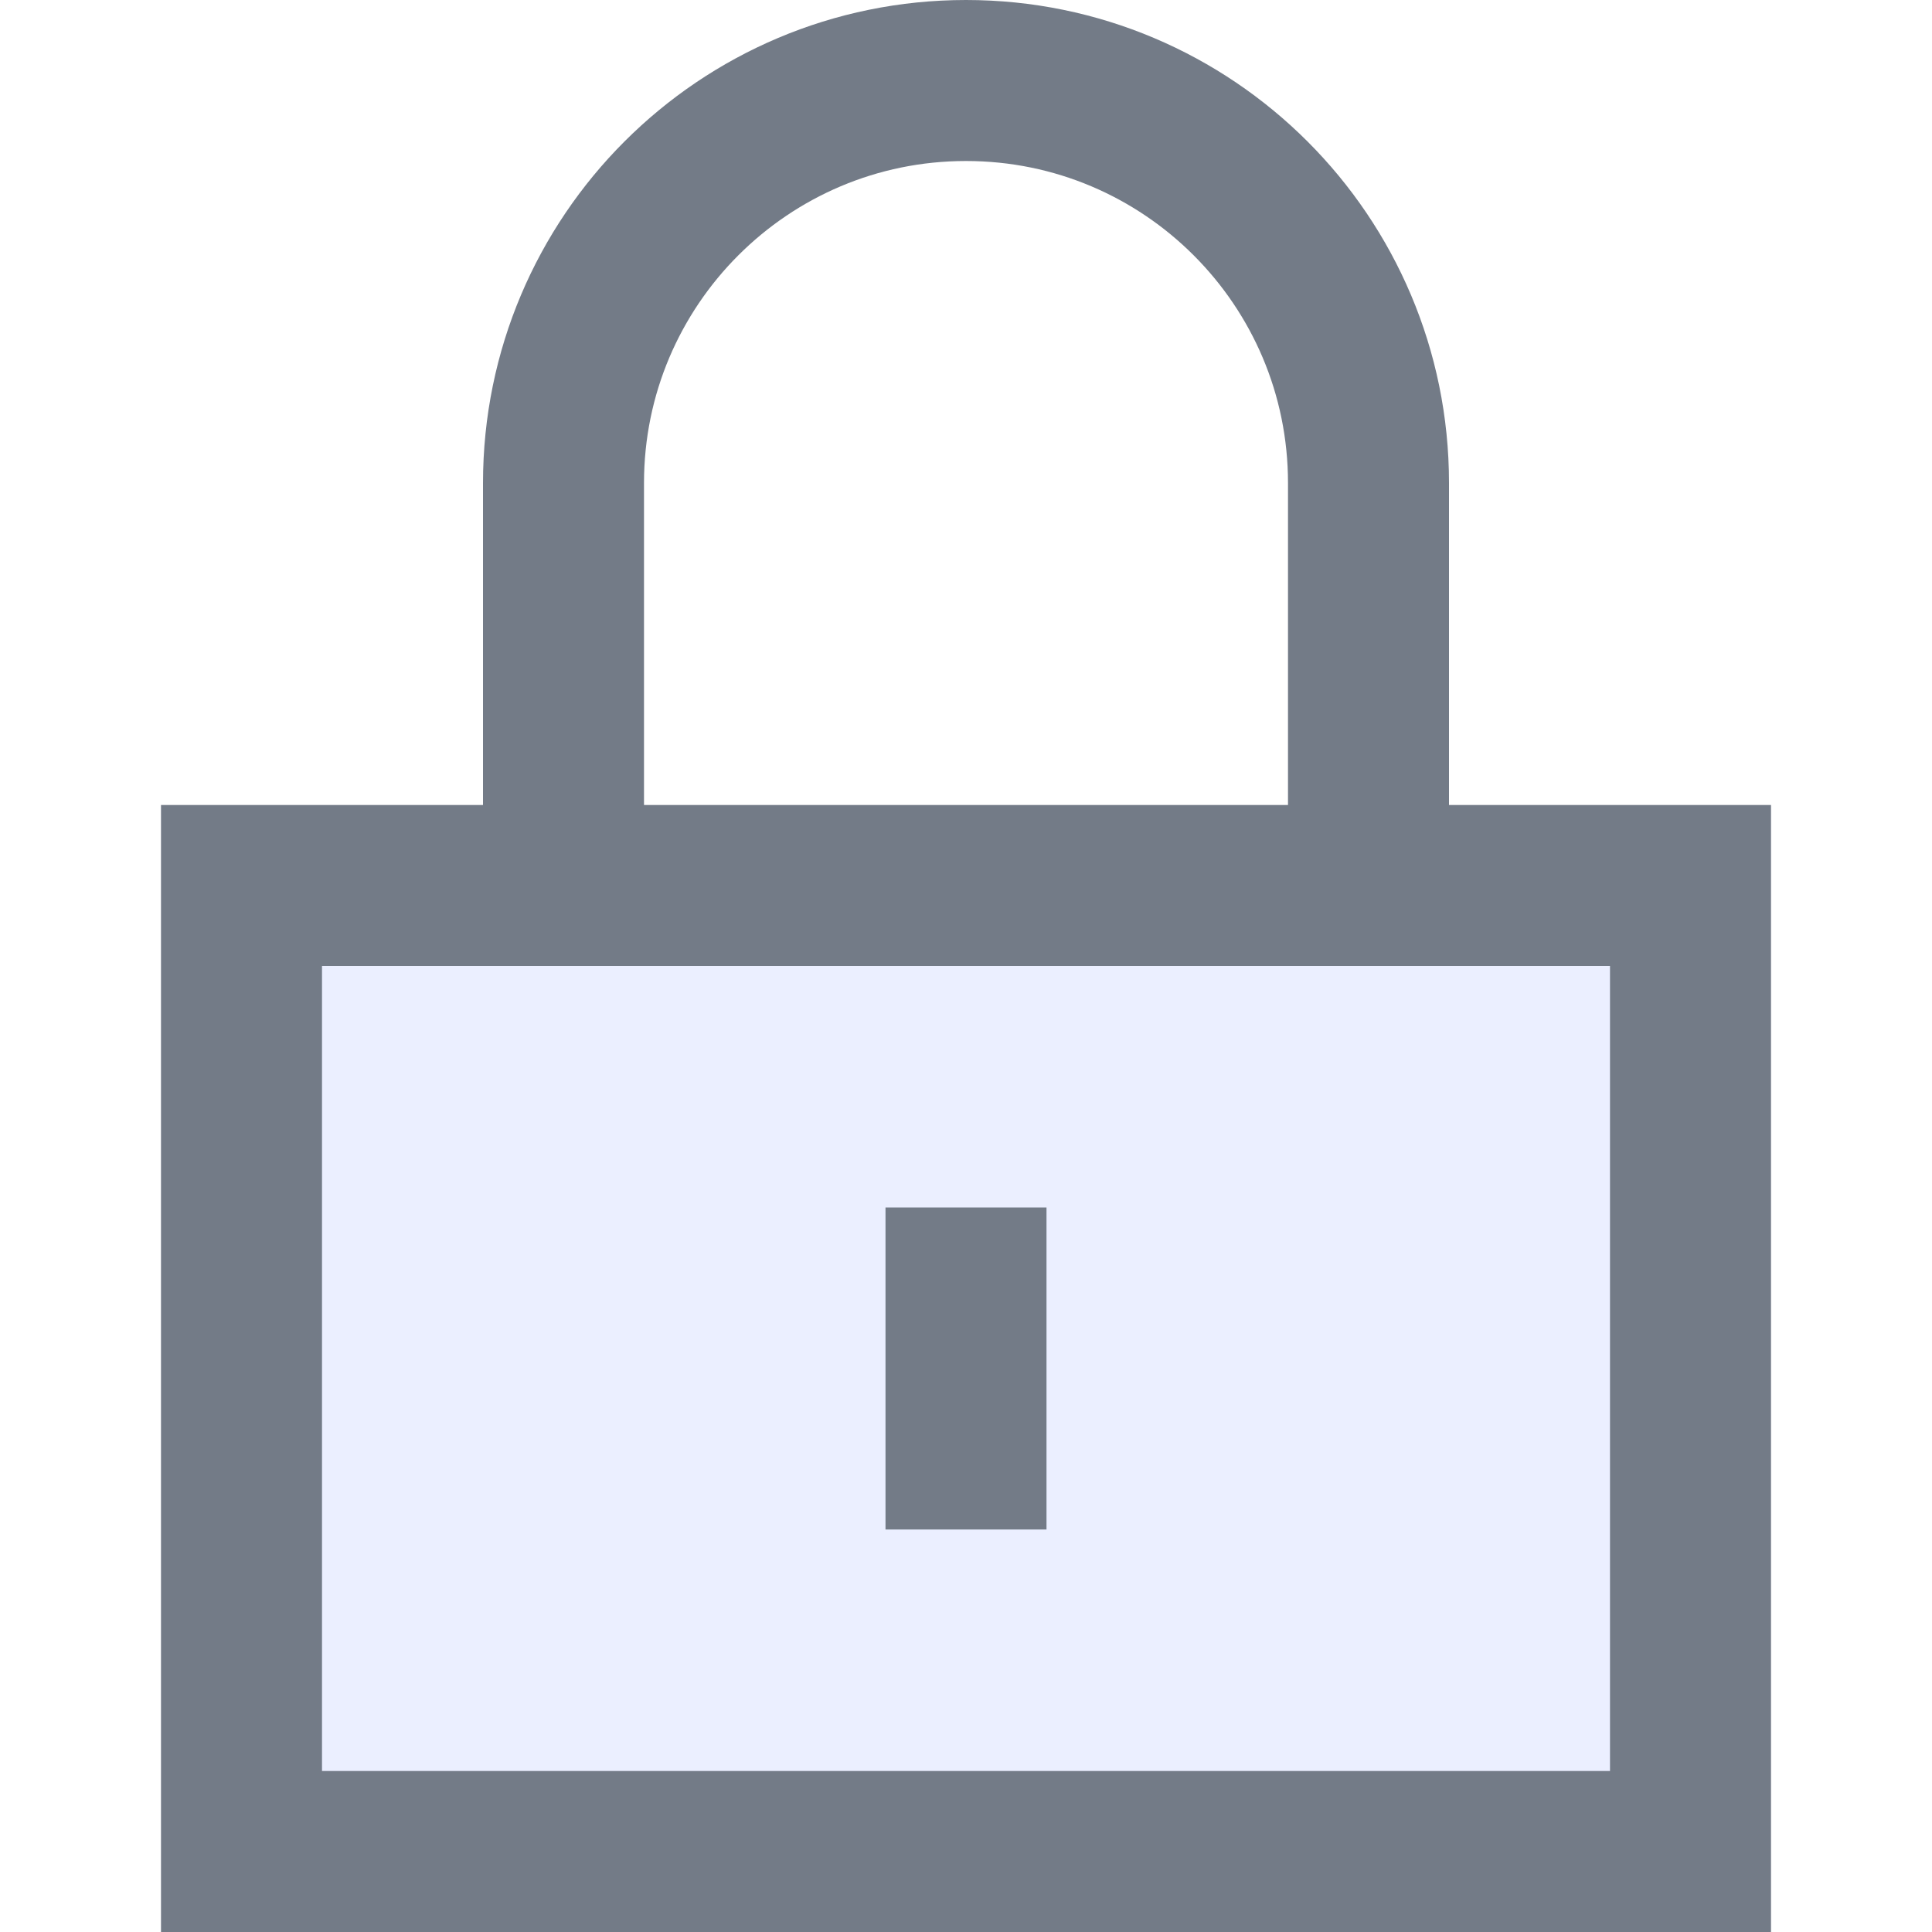
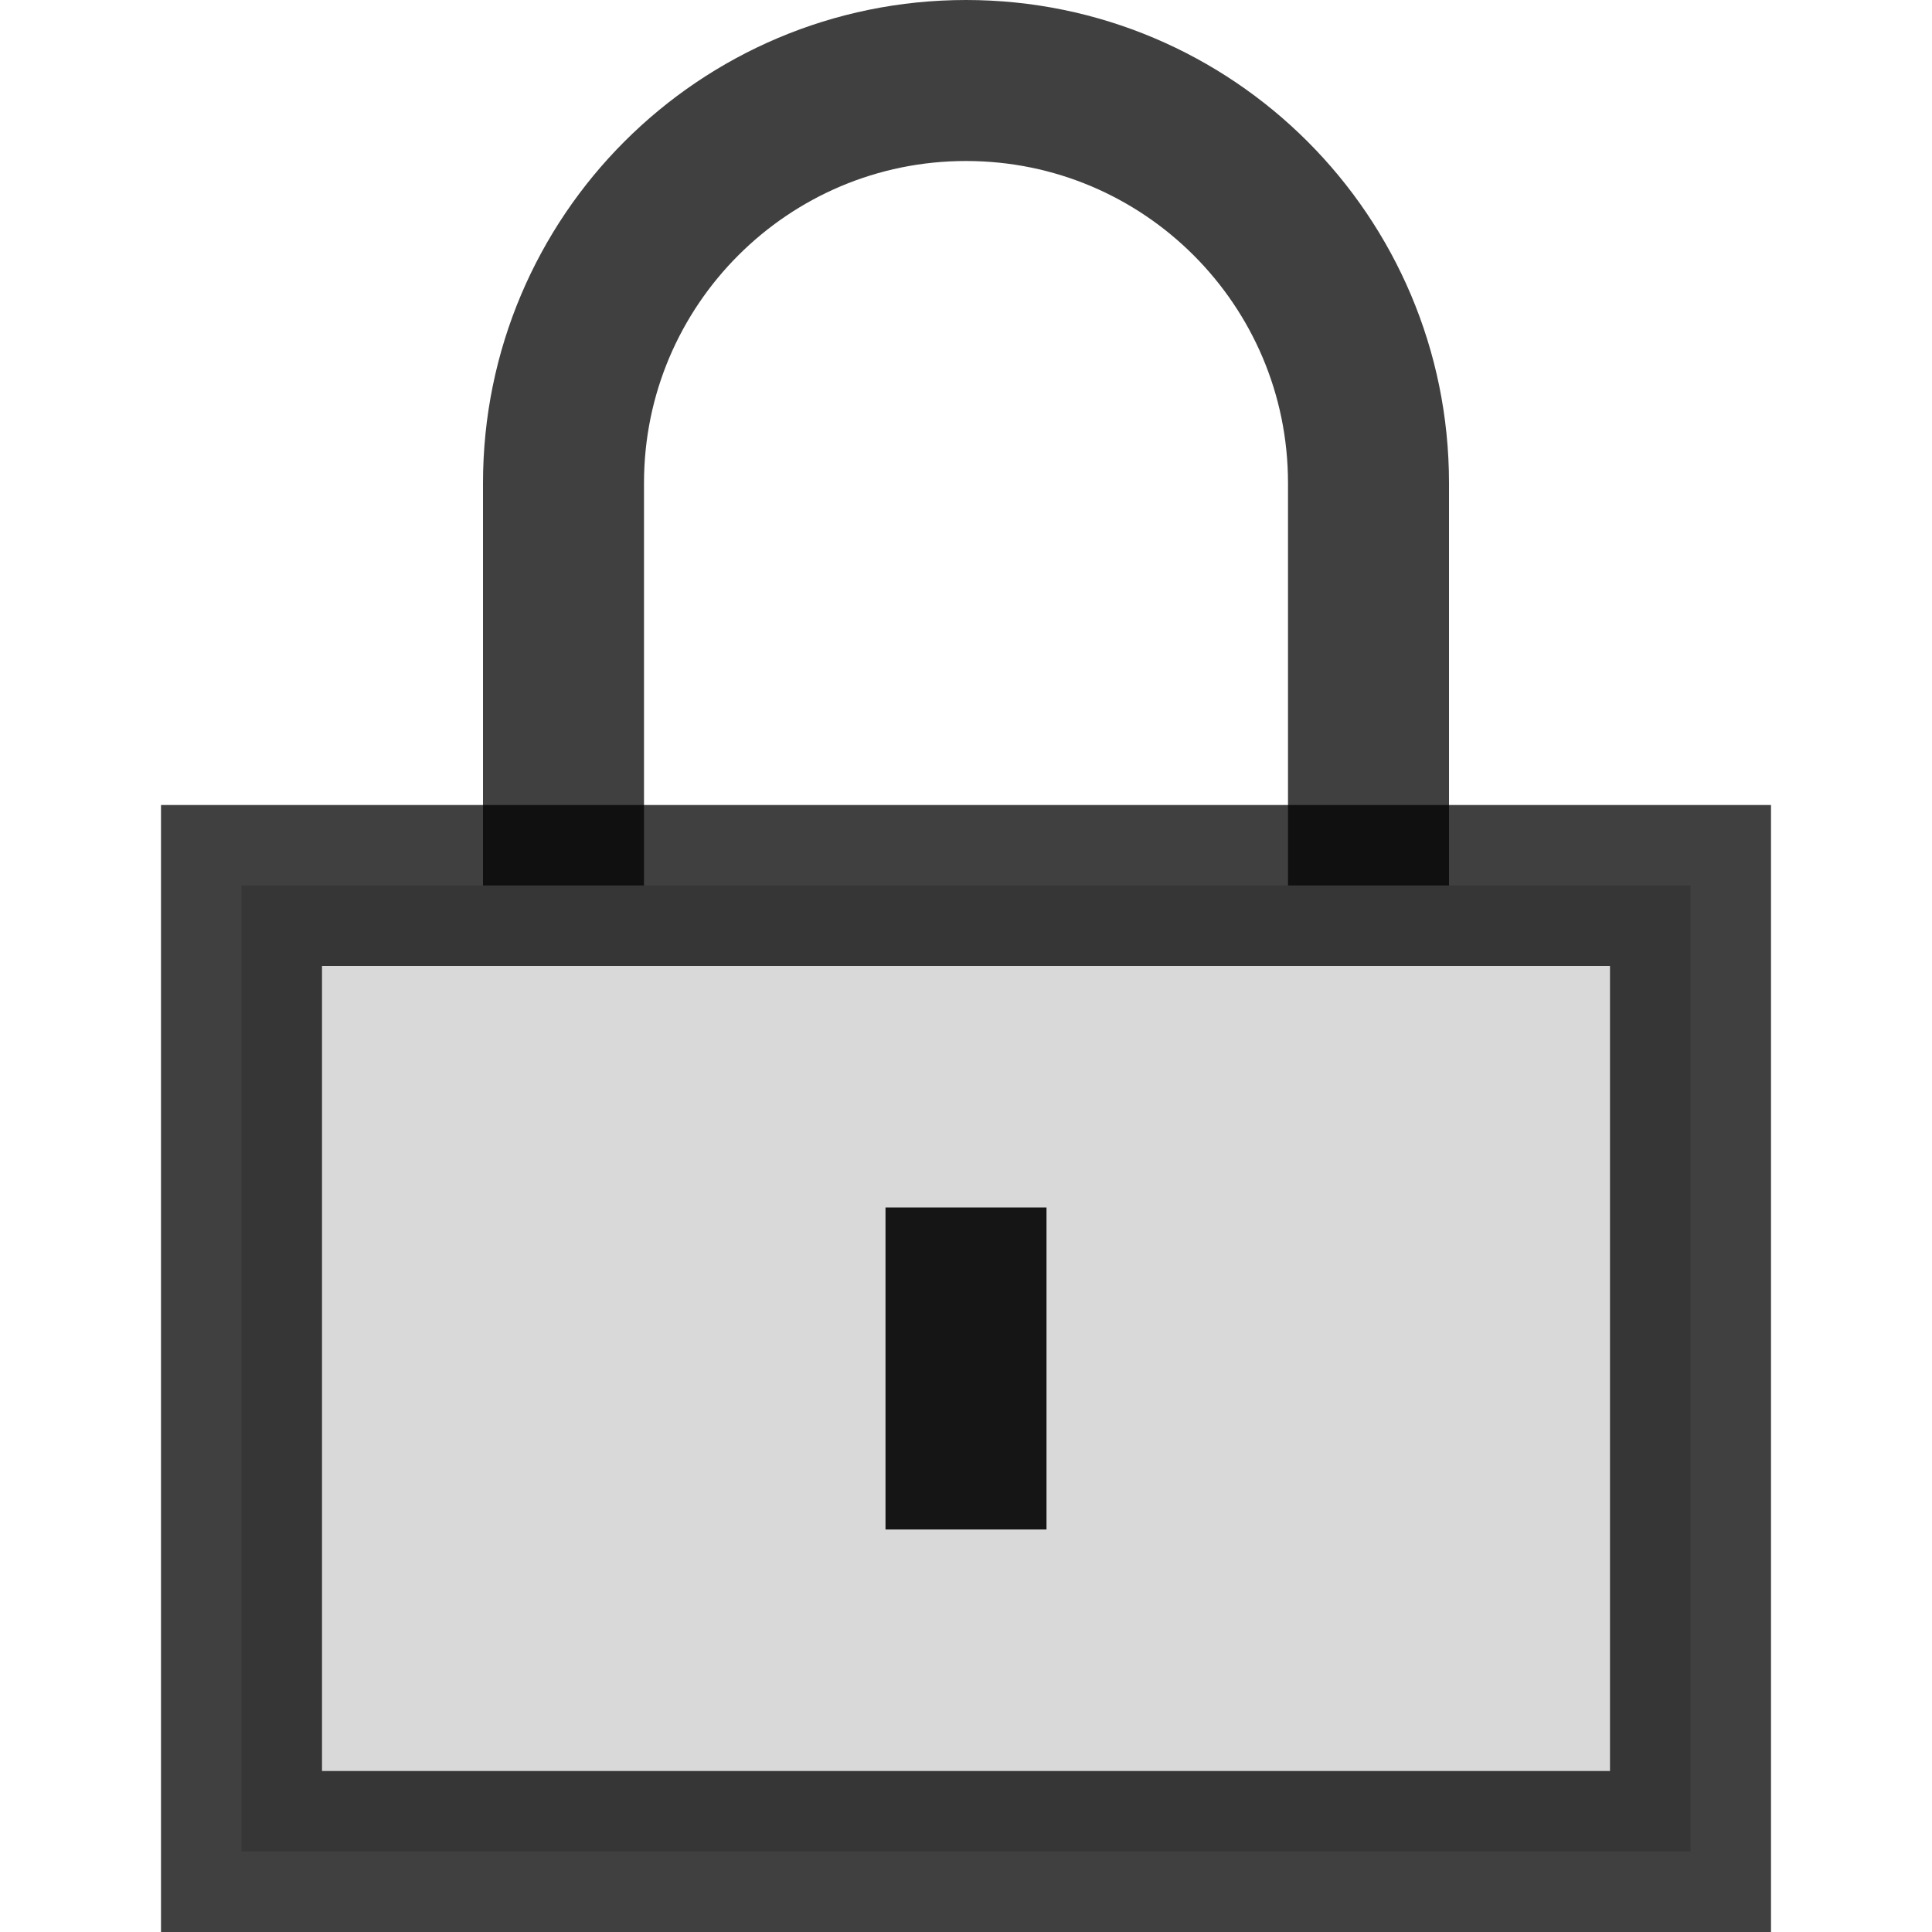
<svg xmlns="http://www.w3.org/2000/svg" fill="none" viewBox="0 0 24 24" width="18" height="18">
-   <path fill="#ebefff" d="M21 11 3 11l0 12 18 0 0 -12Z" stroke-width="2" />
-   <path stroke="#737b87" d="M21 11 3 11l0 12 18 0 0 -12Z" stroke-width="2" />
-   <path stroke="#737b87" d="M7 11V6c0 -2.761 2.239 -5 5 -5 2.761 0 5 2.239 5 5v5" stroke-width="2" />
-   <path stroke="#737b87" d="M12 15v4" stroke-width="2" />
+   <path fill="currentColor" fill-opacity="0.15" d="M21 11H3v12h18V11Z" stroke-width="2" />
+   <path stroke="currentColor" stroke-opacity="0.75" d="M21 11H3v12h18V11Z" stroke-width="2" />
+   <path stroke="currentColor" stroke-opacity="0.75" d="M7 11V6c0 -2.761 2.239 -5 5 -5 2.761 0 5 2.239 5 5v5" stroke-width="2" />
+   <path stroke="currentColor" stroke-opacity="0.9" d="M12 15v4" stroke-width="2" />
</svg>
